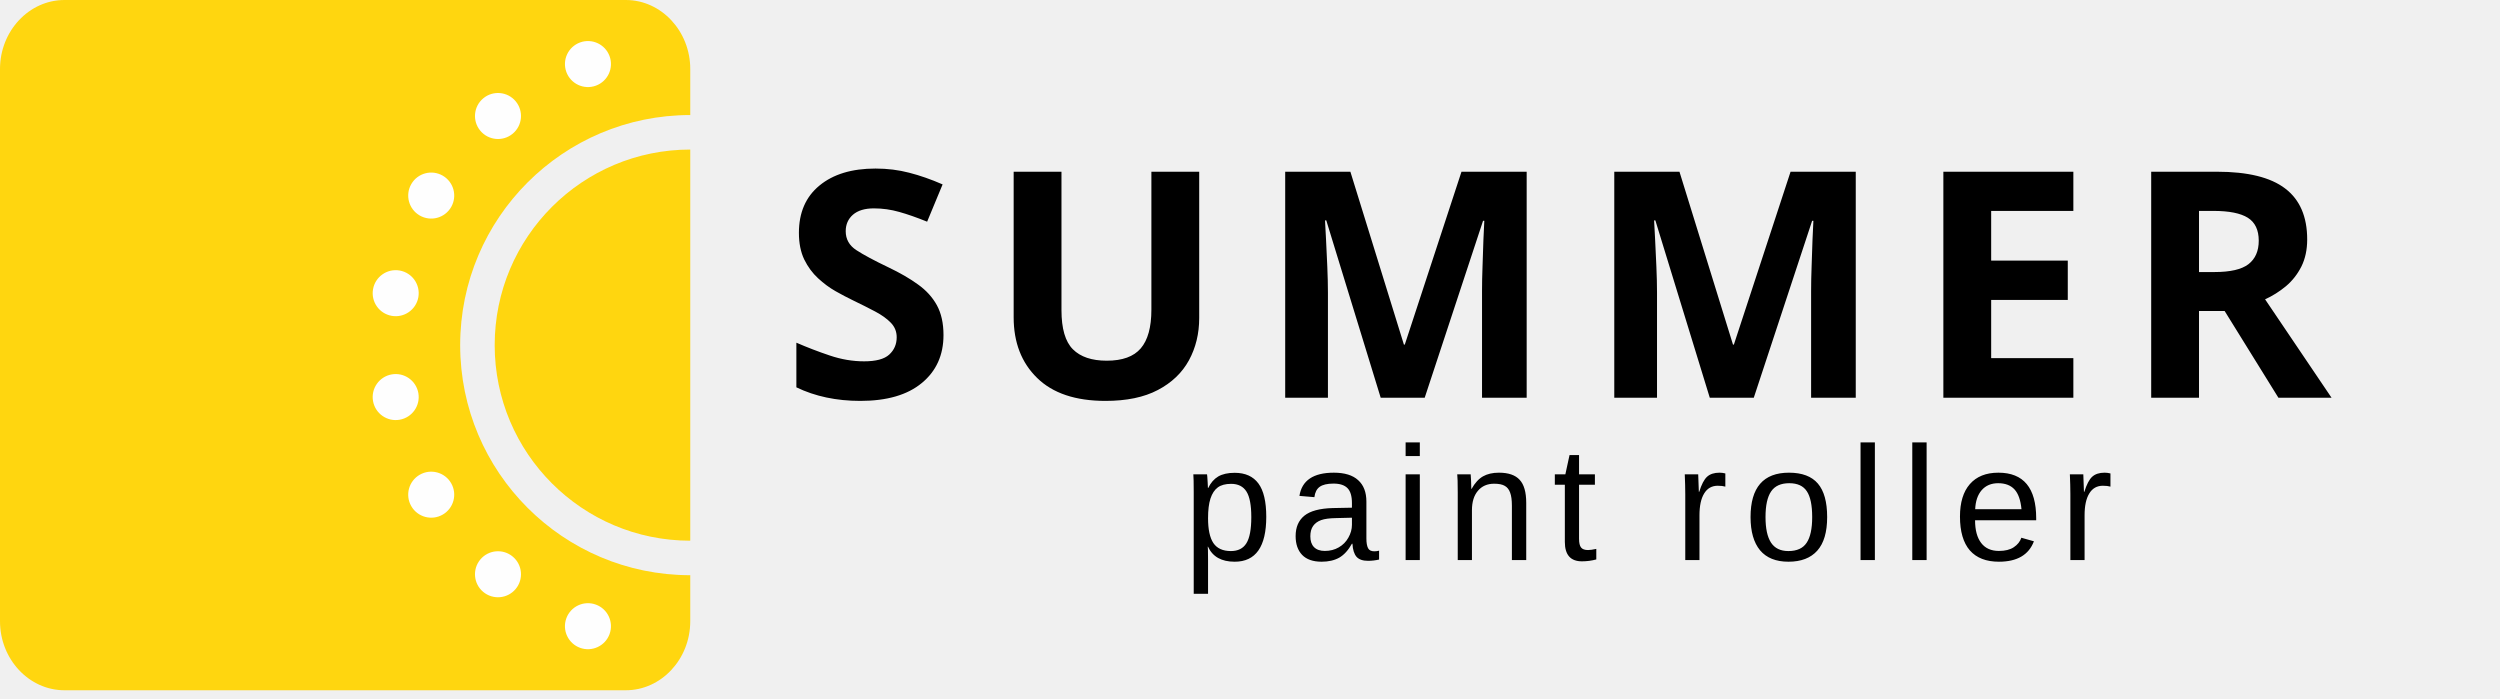
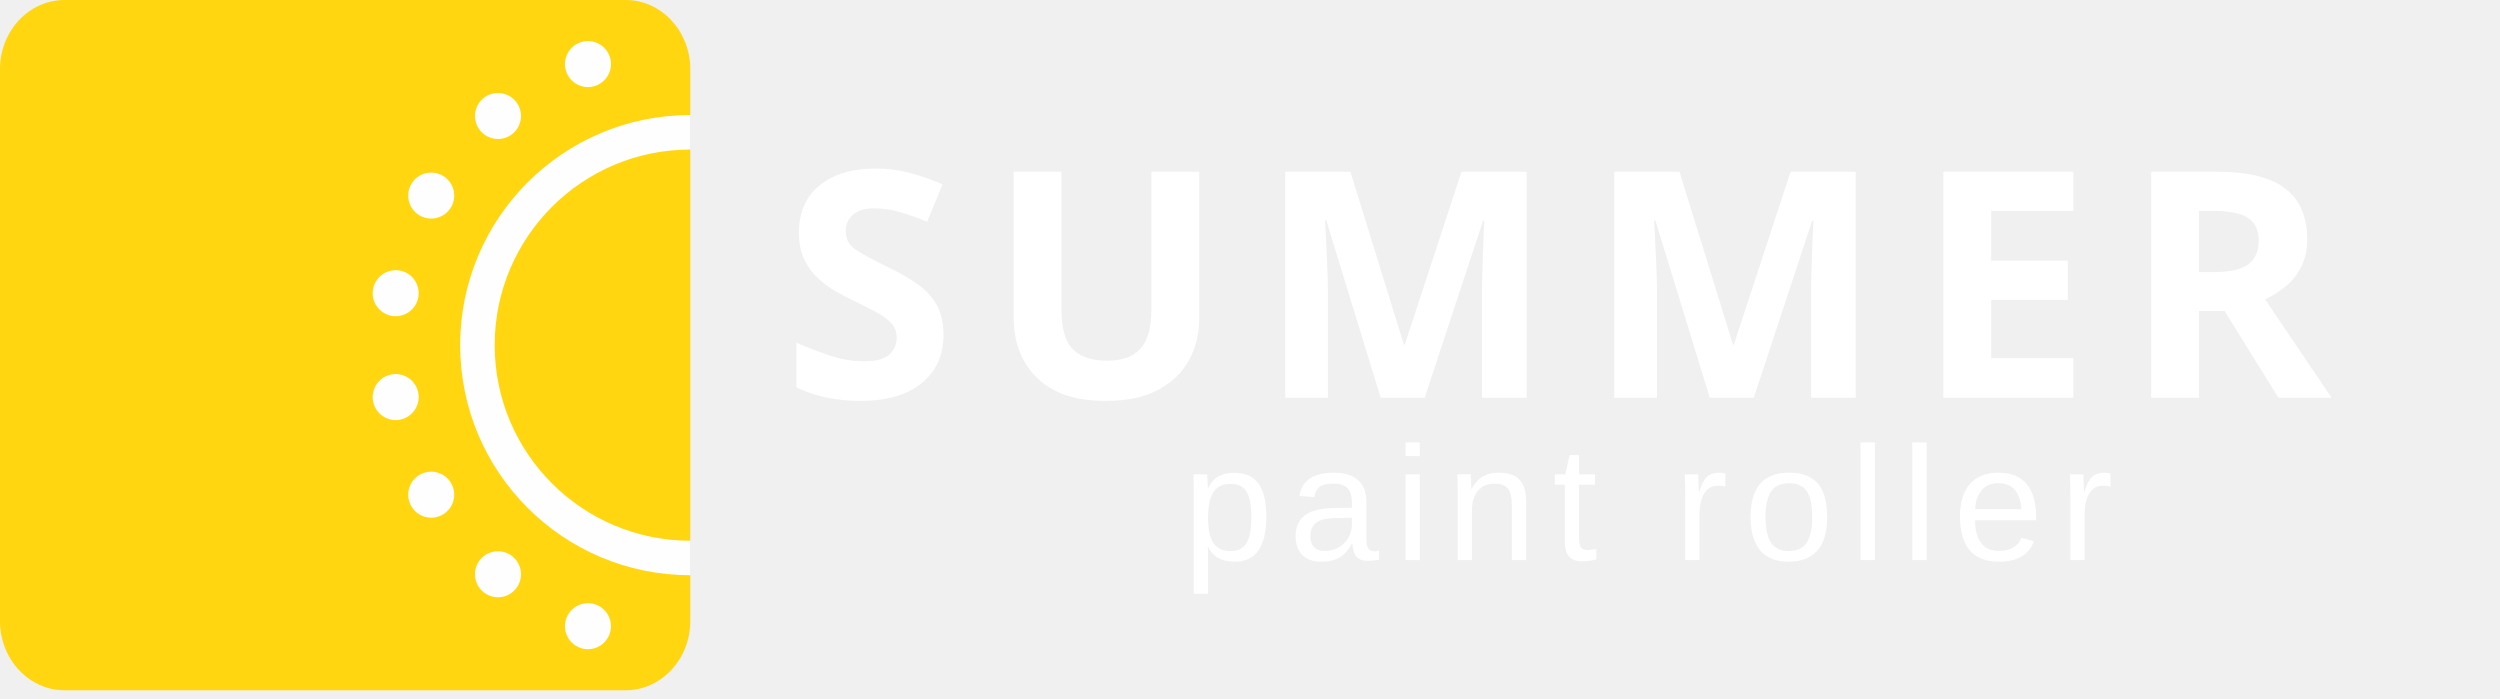
<svg xmlns="http://www.w3.org/2000/svg" width="308px" height="86px" viewBox="0 0 308 86" version="1.1">
  <defs />
  <g id="Page-1" stroke="none" stroke-width="1" fill="none" fill-rule="evenodd">
    <g id="Group">
+       <polygon id="Fill-112" fill="#FEFEFE" points="85 13 54 13 54 73 85 73" />
      <path d="M7.941,0 L77.099,0 C81.466,0 85.04,3.827 85.04,8.504 L85.04,14.173 L85.039,14.173 C69.387,14.173 56.693,26.868 56.693,42.52 C56.693,58.172 69.387,70.866 85.039,70.866 L85.04,70.866 L85.04,76.536 C85.04,81.213 81.466,85.04 77.099,85.04 L7.941,85.04 C3.573,85.04 0,81.213 0,76.536 L0,8.504 C0,3.827 3.573,0 7.941,0 Z M85.039,66.614 L85.04,66.614 L85.04,18.425 L85.039,18.425 C71.736,18.425 60.945,29.216 60.945,42.52 C60.945,55.824 71.736,66.614 85.039,66.614 Z" id="Fill-113" fill="#FFD60F" />
      <path d="M75.099,78.117 C75.634,76.647 74.876,75.019 73.405,74.484 C71.934,73.948 70.307,74.708 69.771,76.178 C69.236,77.649 69.995,79.276 71.465,79.812 C72.937,80.347 74.563,79.588 75.099,78.117" id="Fill-114" fill="#FEFEFE" />
      <path d="M63.523,72.571 C64.53,71.372 64.373,69.583 63.174,68.577 C61.975,67.571 60.186,67.728 59.18,68.927 C58.175,70.125 58.331,71.914 59.53,72.92 C60.729,73.926 62.518,73.77 63.523,72.571" id="Fill-115" fill="#FEFEFE" />
      <path d="M54.543,63.4 C55.899,62.617 56.363,60.883 55.581,59.528 C54.798,58.172 53.064,57.707 51.708,58.49 C50.353,59.273 49.888,61.007 50.671,62.362 C51.454,63.718 53.188,64.182 54.543,63.4" id="Fill-116" fill="#FEFEFE" />
      <path d="M49.241,51.71 C50.782,51.439 51.812,49.968 51.541,48.426 C51.269,46.885 49.798,45.855 48.256,46.127 C46.715,46.399 45.686,47.87 45.957,49.411 C46.229,50.953 47.7,51.982 49.241,51.71" id="Fill-117" fill="#FEFEFE" />
      <path d="M48.257,38.912 C49.798,39.184 51.269,38.155 51.541,36.613 C51.812,35.072 50.782,33.601 49.241,33.329 C47.7,33.058 46.229,34.087 45.958,35.629 C45.686,37.17 46.715,38.641 48.257,38.912" id="Fill-118" fill="#FEFEFE" />
      <path d="M51.709,26.549 C53.064,27.332 54.798,26.868 55.581,25.512 C56.364,24.157 55.899,22.423 54.543,21.64 C53.188,20.858 51.454,21.322 50.672,22.678 C49.889,24.034 50.354,25.767 51.709,26.549" id="Fill-119" fill="#FEFEFE" />
      <path d="M59.181,16.113 C60.187,17.312 61.976,17.469 63.175,16.463 C64.374,15.457 64.53,13.668 63.524,12.469 C62.518,11.271 60.73,11.114 59.531,12.12 C58.331,13.126 58.175,14.915 59.181,16.113" id="Fill-120" fill="#FEFEFE" />
      <path d="M69.772,8.862 C70.308,10.333 71.935,11.092 73.405,10.556 C74.877,10.021 75.635,8.394 75.1,6.923 C74.565,5.452 72.937,4.694 71.467,5.229 C69.996,5.764 69.237,7.392 69.772,8.862" id="Fill-121" fill="#FEFEFE" />
    </g>
-     <g id="Group-2" transform="translate(96, 6)" fill="#000000">
-       <g id="SUMMER">
-         <text font-family="Arial-Black, Arial Black" font-size="39" font-weight="700" letter-spacing="3.766">
-           <tspan x="0.317" y="43">SUMMER</tspan>
-         </text>
-         <text id="paint-roller" font-family="ArialMT, Arial" font-size="20" font-weight="normal" letter-spacing="1.931">
-           <tspan x="49.724" y="63">paint roller</tspan>
-         </text>
-       </g>
+     <g id="Group-2" transform="translate(96, 6)" fill="#FFFFFF">
+       <text id="SUMMER" font-family="Arial-Black, Arial Black" font-size="39" font-weight="700" letter-spacing="3.766">
+         <tspan x="0.317" y="43">SUMMER</tspan>
+       </text>
+       <text id="paint-roller" font-family="ArialMT, Arial" font-size="20" font-weight="normal" letter-spacing="1.931">
+         <tspan x="49.724" y="63">paint roller</tspan>
+       </text>
    </g>
  </g>
</svg>
